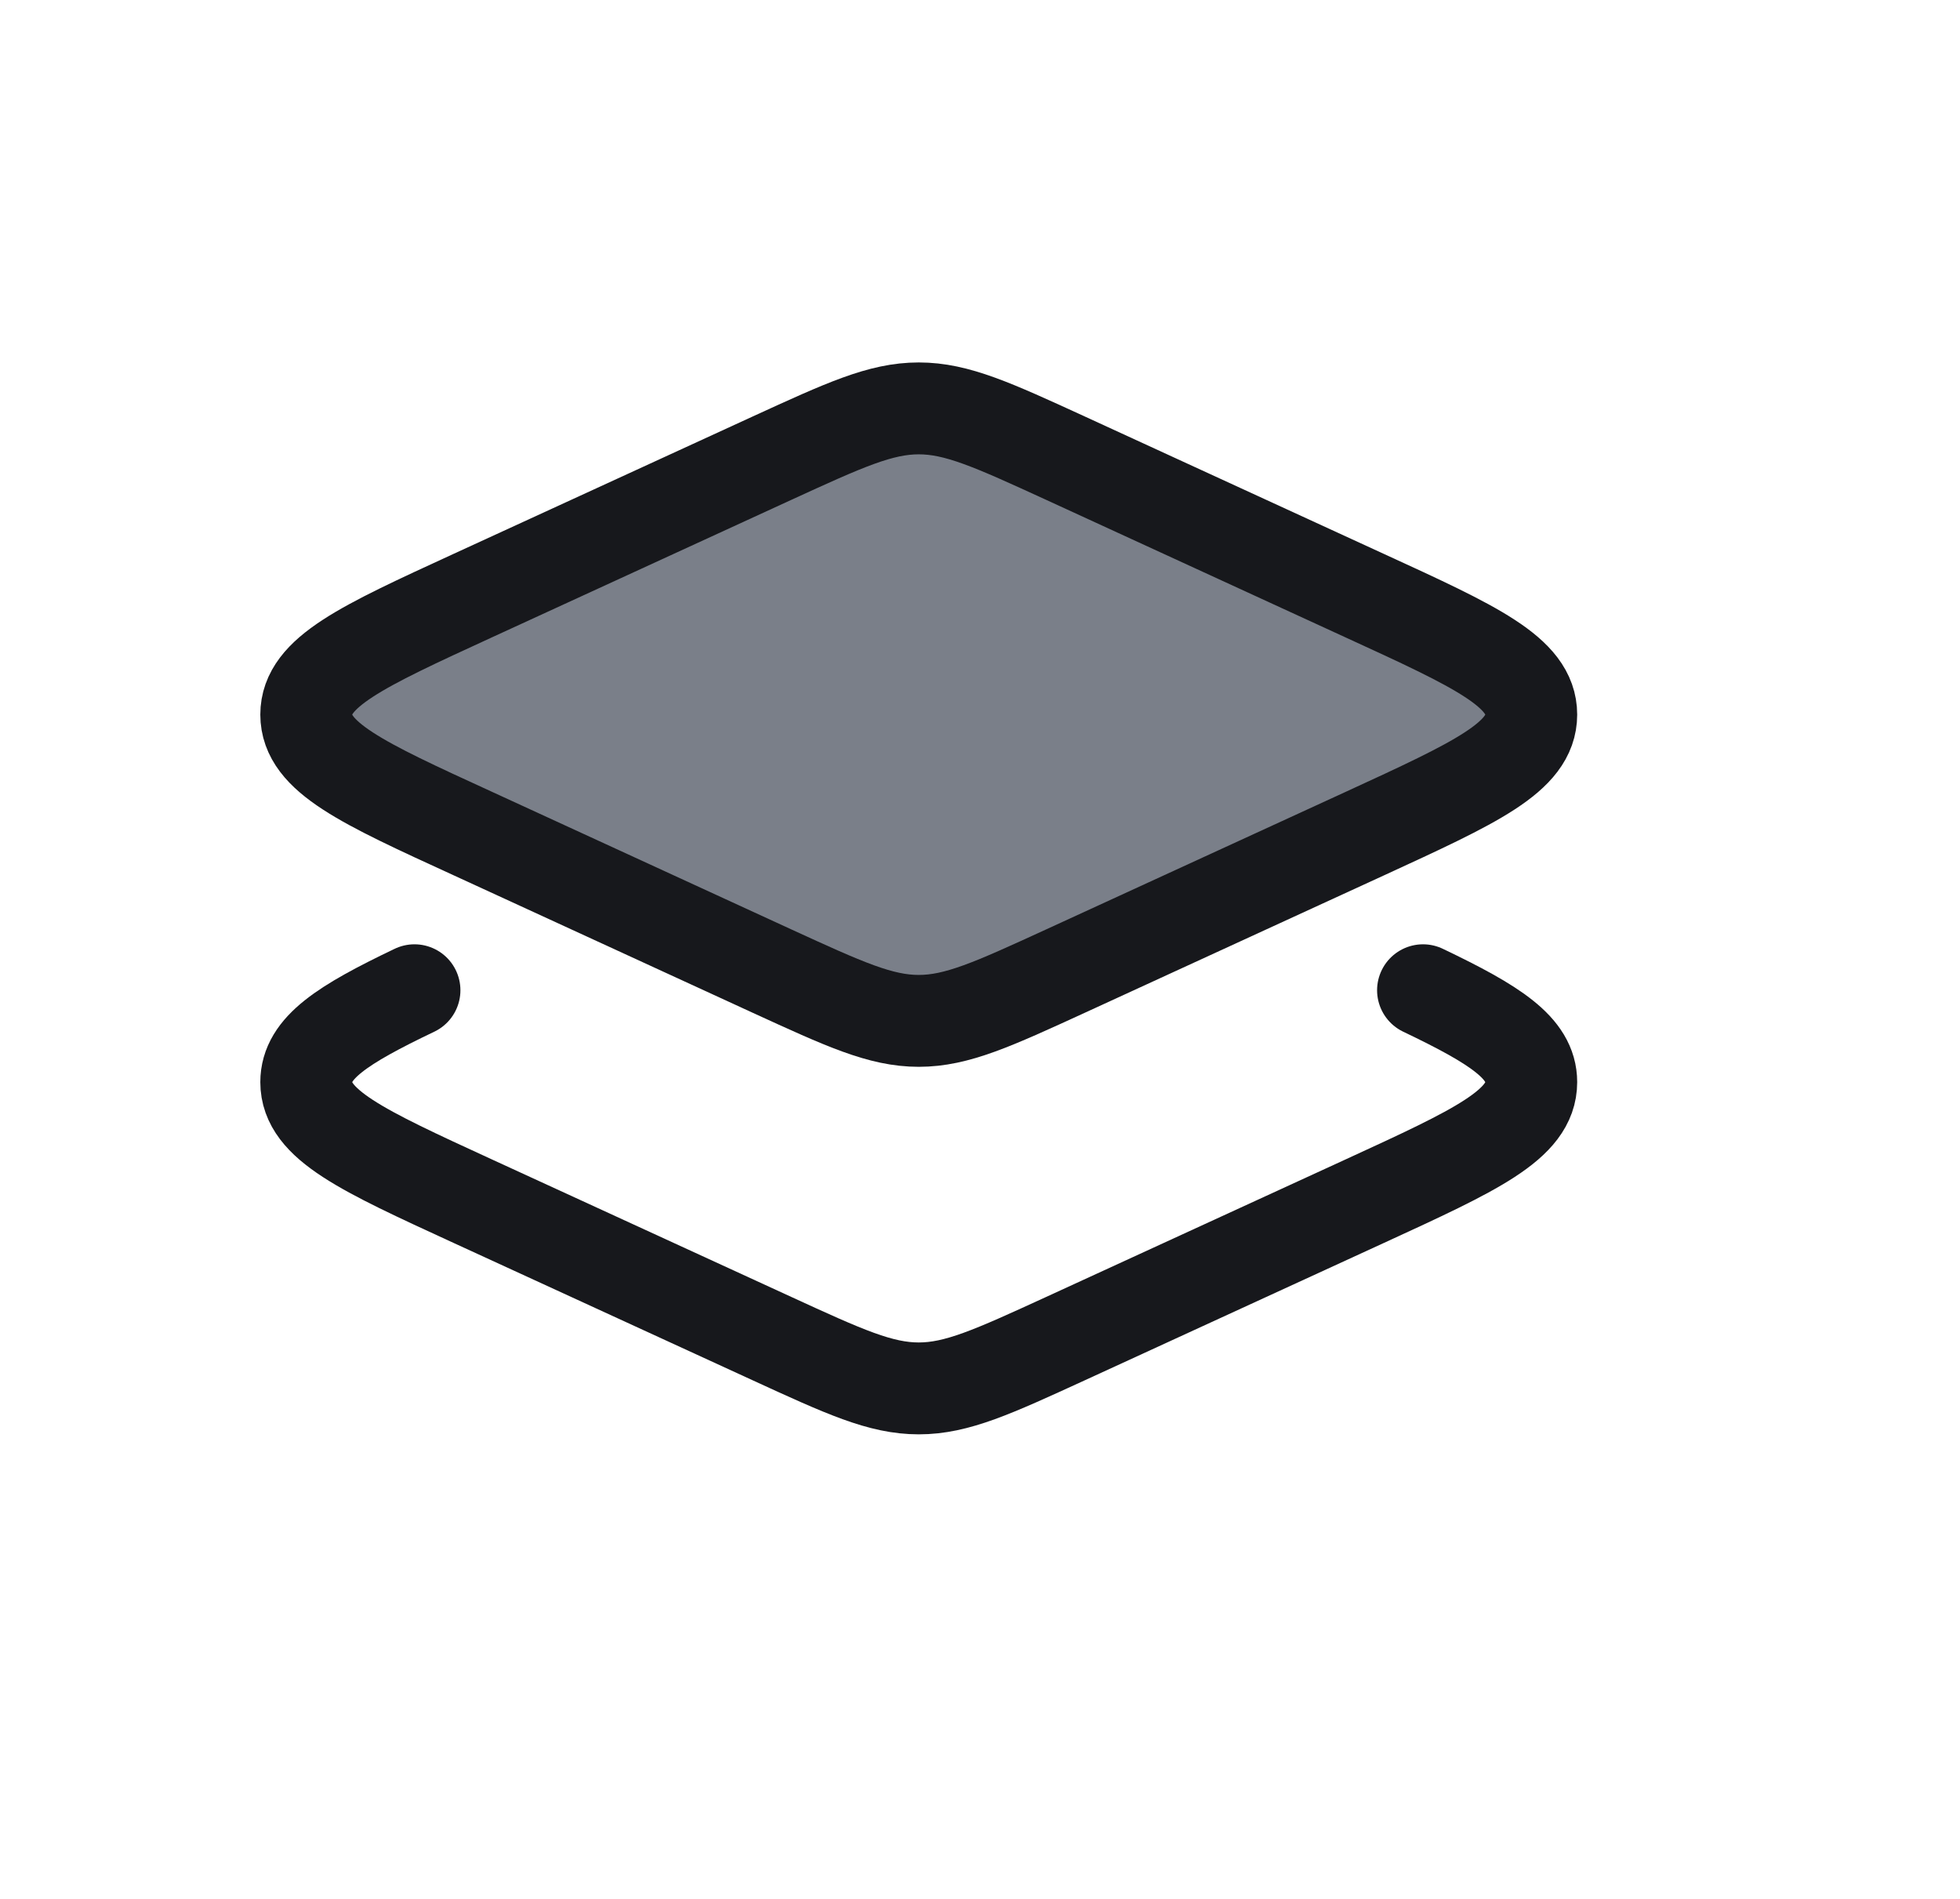
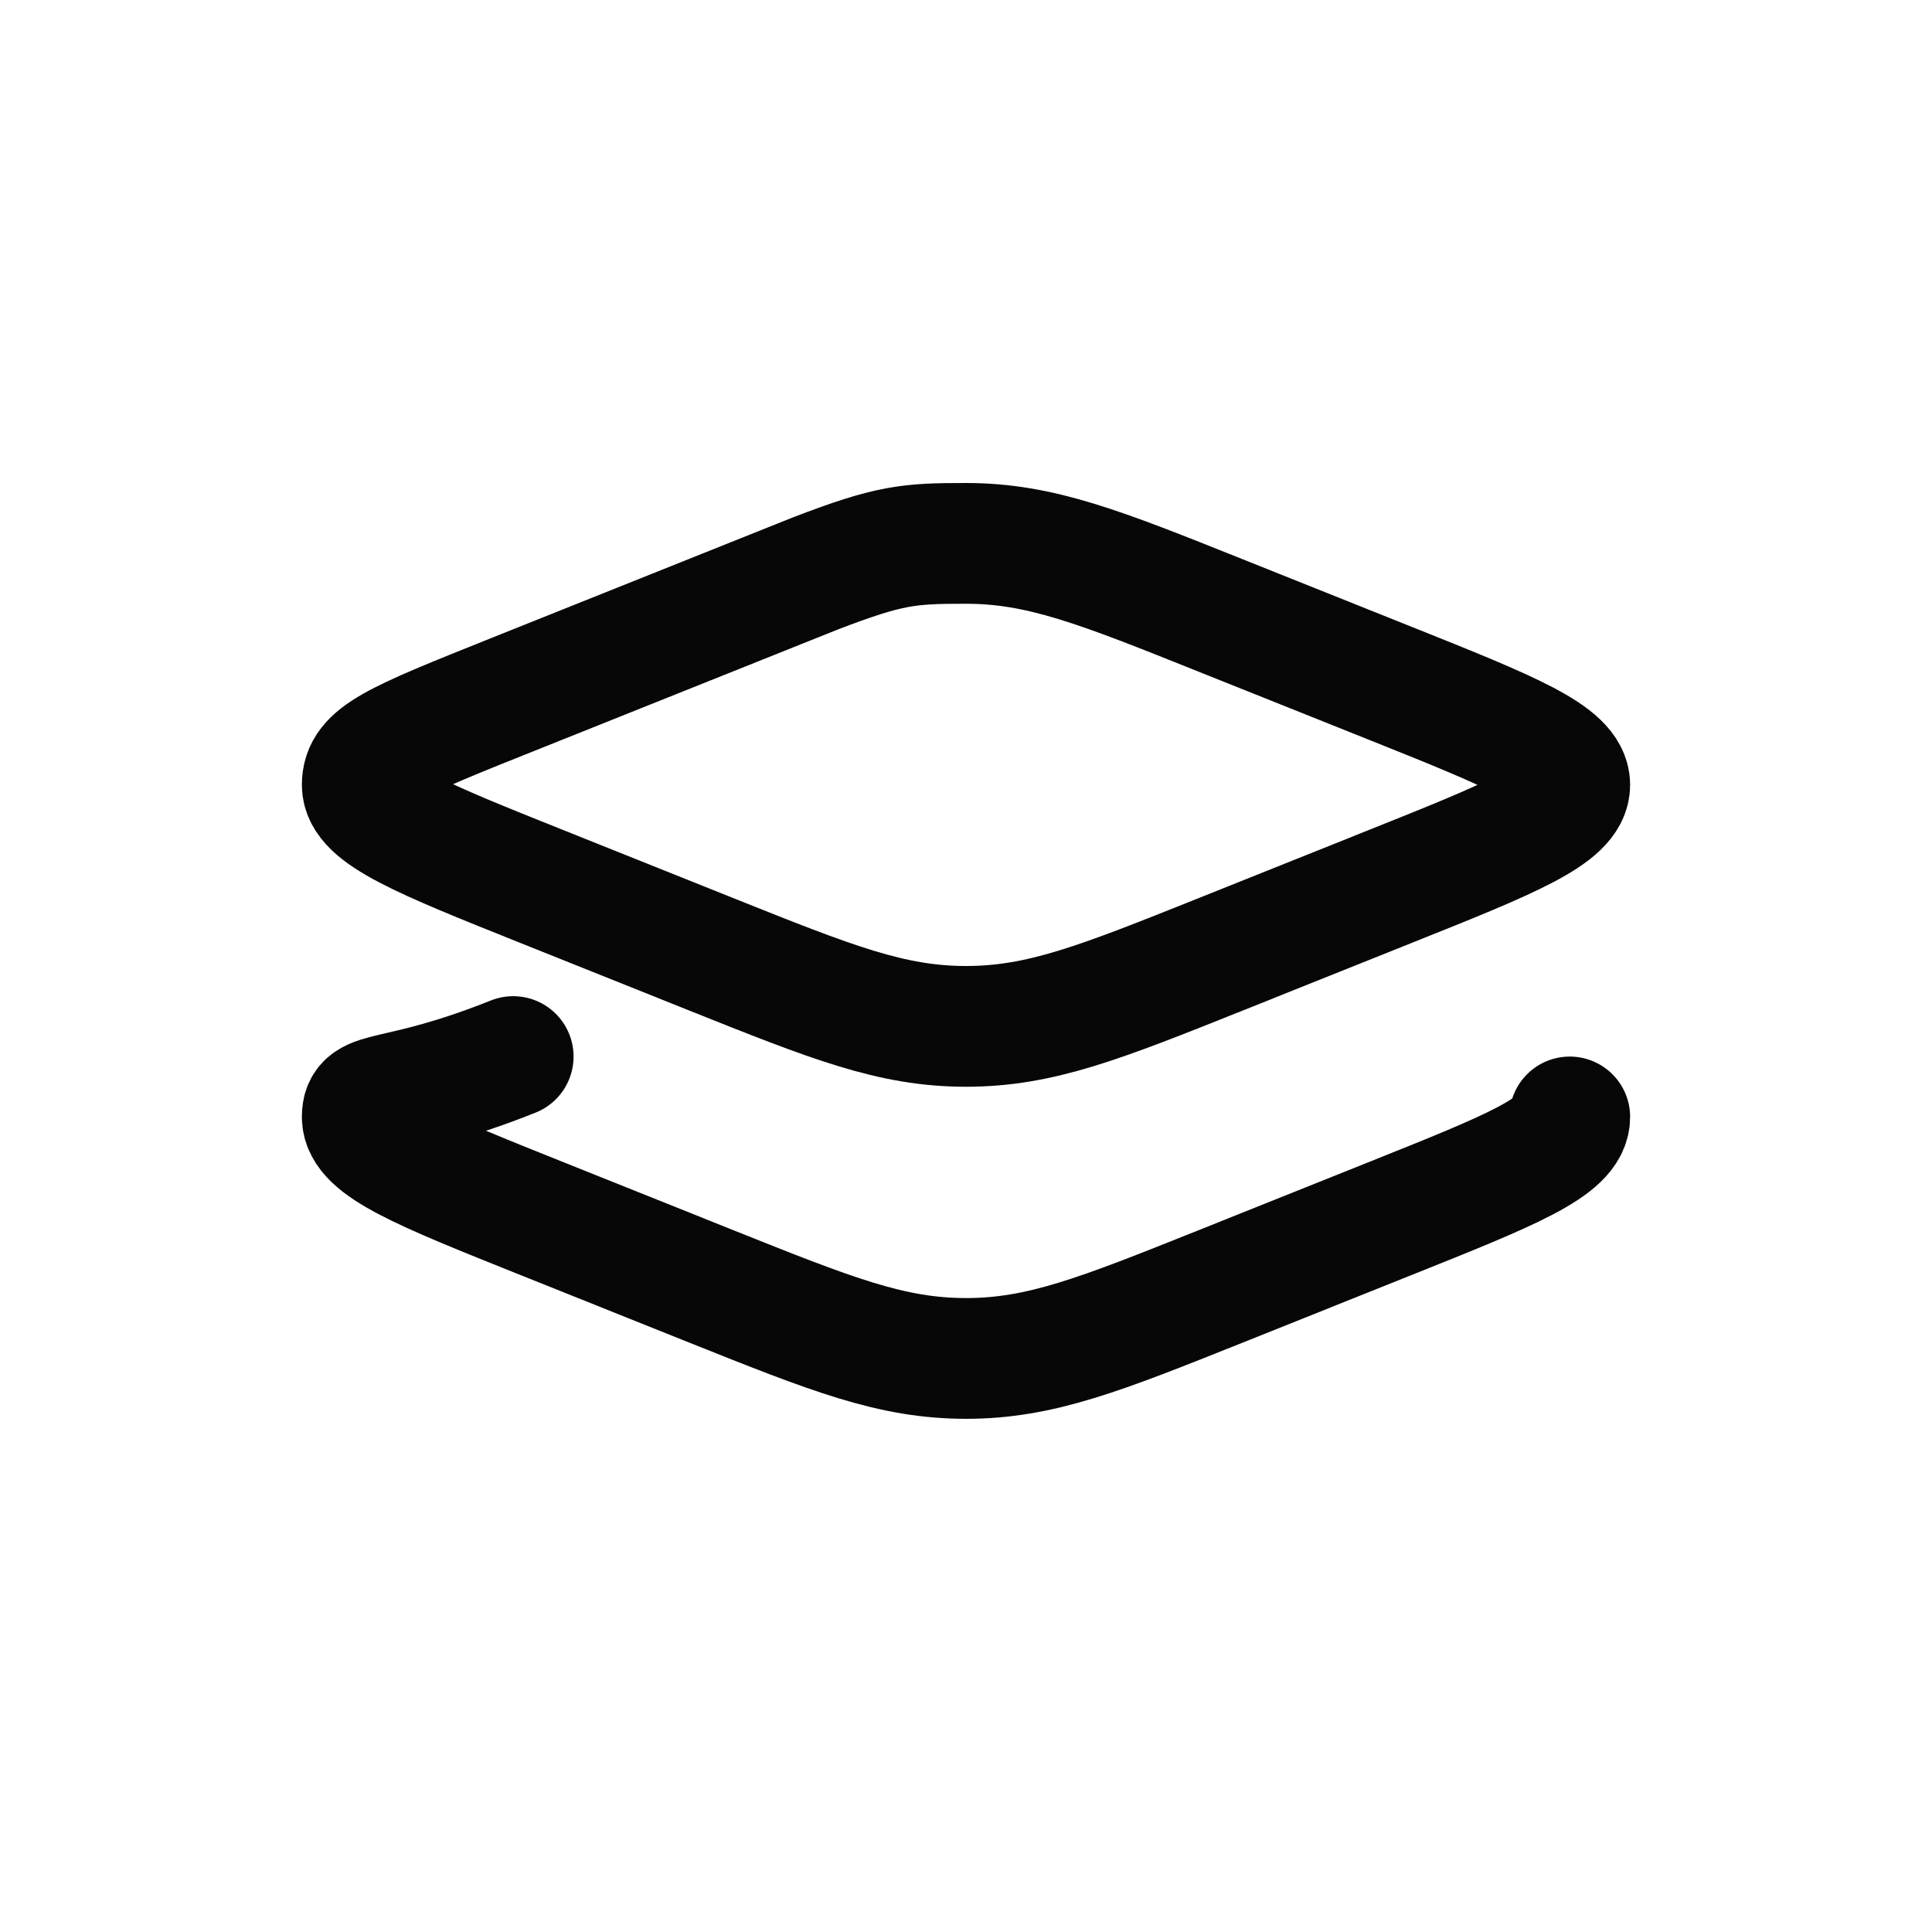
- <svg xmlns="http://www.w3.org/2000/svg" width="32" height="31" viewBox="0 0 32 31" fill="none">
-   <path d="M12.606 7.479C13.786 6.938 14.376 6.667 15 6.667C15.624 6.667 16.214 6.938 17.394 7.479L22.287 9.727C24.096 10.556 25 10.973 25 11.666C25 12.36 24.096 12.775 22.287 13.607L17.394 15.854C16.214 16.395 15.624 16.666 15 16.666C14.376 16.666 13.786 16.395 12.606 15.854L7.713 13.605C5.904 12.777 5 12.36 5 11.666C5 10.973 5.904 10.557 7.713 9.726L12.606 7.479Z" fill="#7A7F89" stroke="#17181C" stroke-width="1.5" stroke-linecap="round" stroke-linejoin="round" />
-   <path d="M23.233 16.166C24.41 16.729 25 17.107 25 17.666C25 18.36 24.096 18.776 22.287 19.607L17.394 21.854C16.214 22.395 15.624 22.666 15 22.666C14.376 22.666 13.786 22.396 12.606 21.854L7.713 19.607C5.904 18.776 5 18.36 5 17.666C5 17.107 5.59 16.729 6.767 16.166" stroke="#17181C" stroke-width="1.5" stroke-linecap="round" stroke-linejoin="round" />
+ <svg xmlns="http://www.w3.org/2000/svg" width="32" height="32" viewBox="0 0 32 32" fill="none">
+   <path d="M8.5 17.5C6.514 18.294 6 18.006 6 18.5C6 18.994 6.993 19.39 8.979 20.185L11.787 21.309C13.773 22.103 14.767 22.5 16 22.5C17.233 22.5 18.227 22.103 20.213 21.309L23.021 20.185C25.007 19.391 26 18.994 26 18.5" stroke="#070707" stroke-width="2" stroke-linecap="round" />
+   <path d="M6 13C6 12.506 6.514 12.294 8.5 11.5L13.5 9.5C14.736 9.025 15.046 9 16 9C17.233 9 18.227 9.397 20.213 10.192L23.021 11.315L23.039 11.322C25.013 12.112 26 12.508 26 13C26 13.494 25.007 13.891 23.021 14.685L20.213 15.809C18.227 16.603 17.233 17 16 17C14.767 17 13.773 16.603 11.787 15.809L8.979 14.685L8.961 14.678C6.987 13.888 6 13.492 6 13Z" stroke="#070707" stroke-width="2" stroke-linecap="round" />
</svg>
